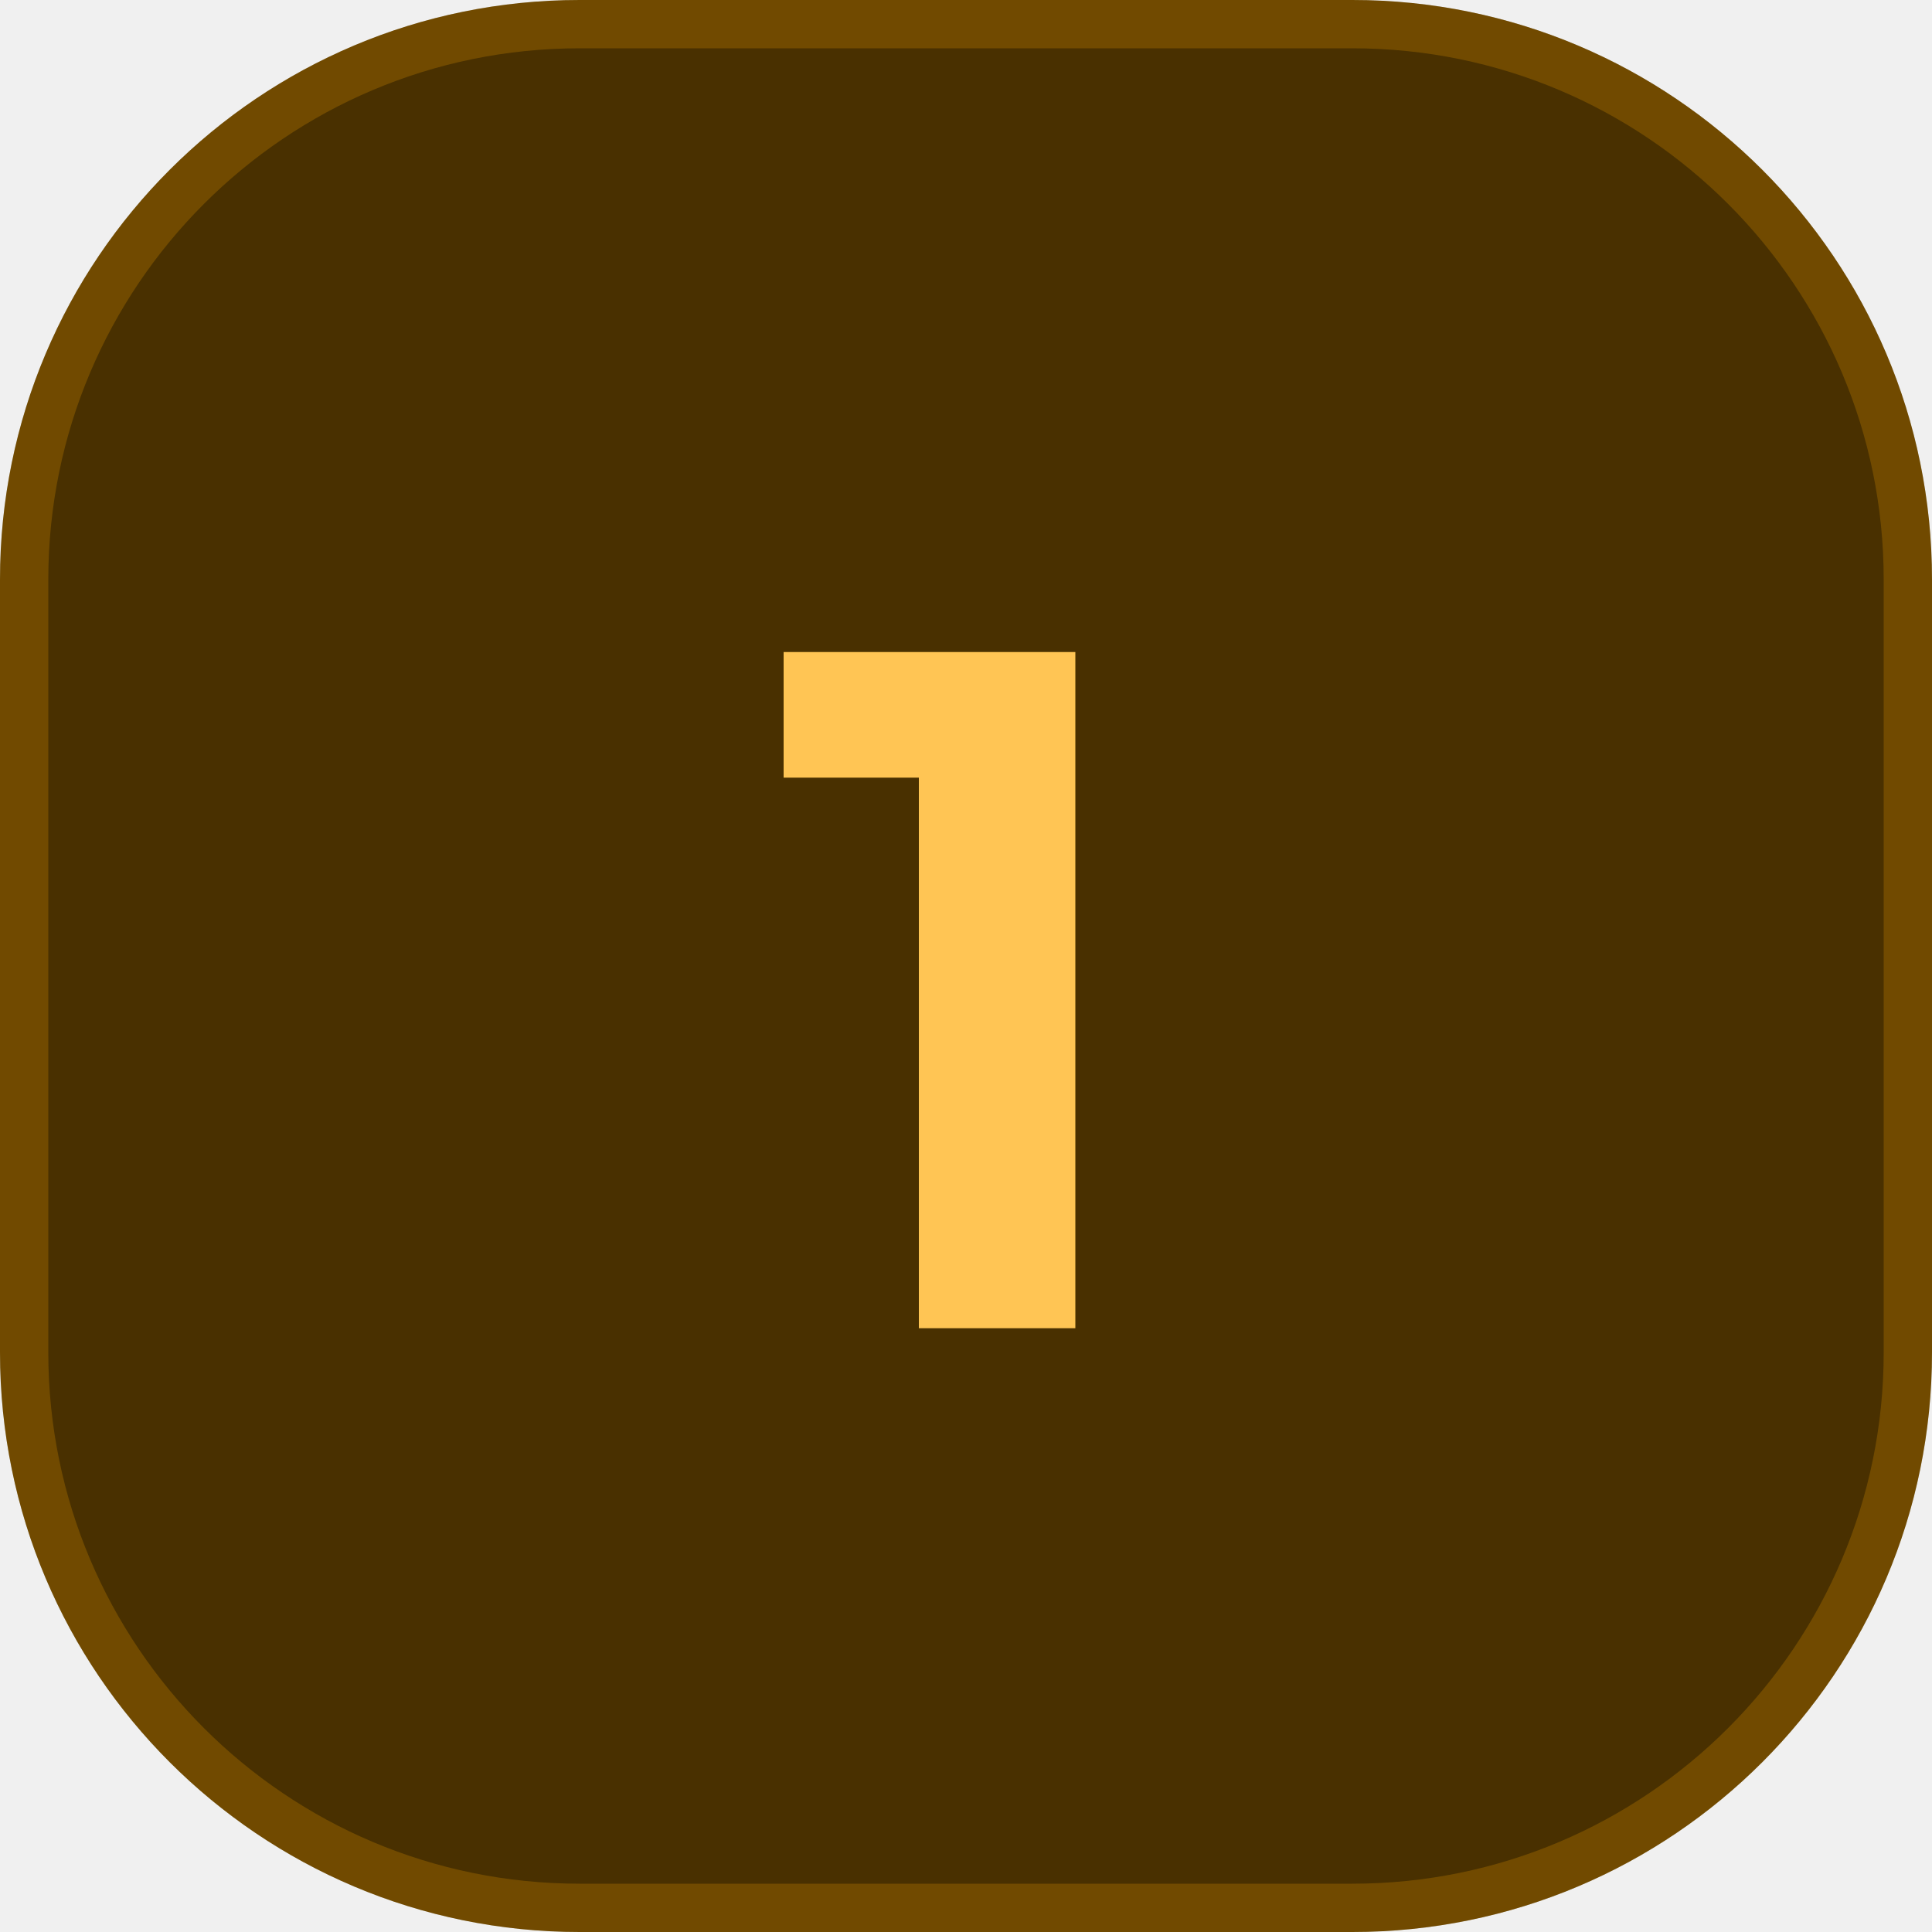
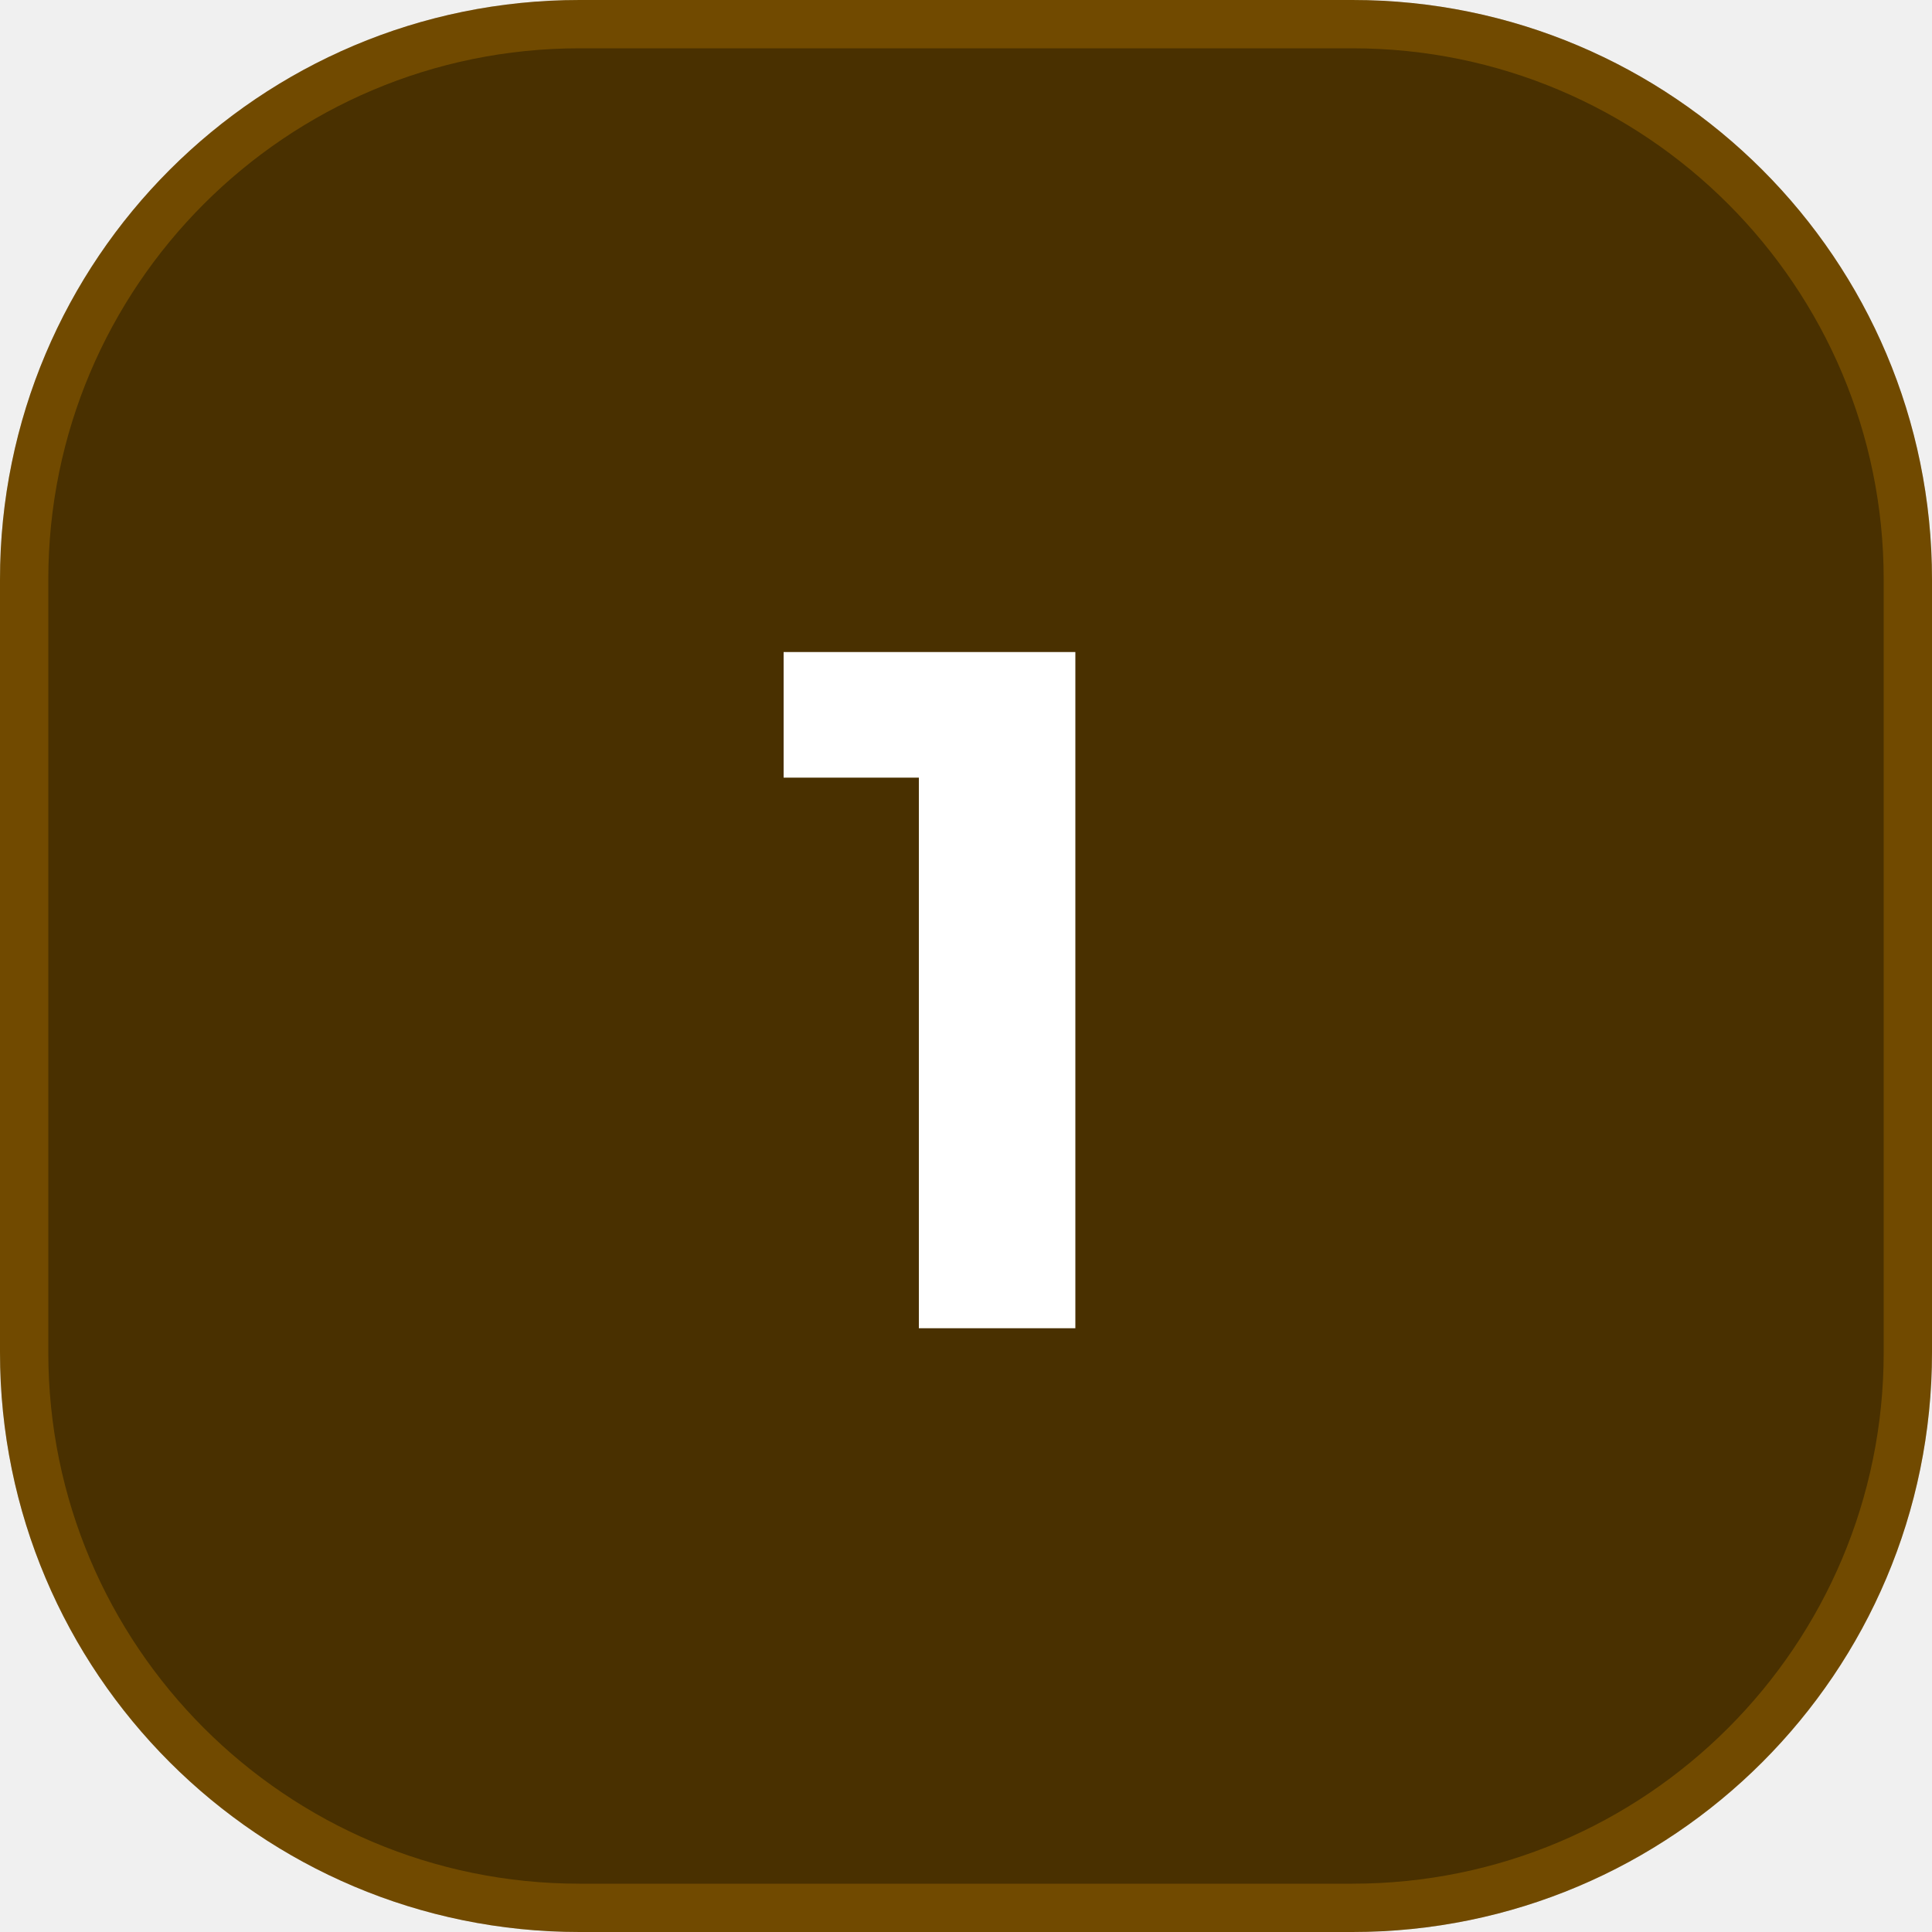
<svg xmlns="http://www.w3.org/2000/svg" width="40" height="40" viewBox="0 0 40 40" fill="none">
  <rect width="40" height="40" rx="12" fill="#493000" />
  <rect x="0.5" y="0.5" width="39" height="39" rx="11.5" stroke="#FFA902" stroke-opacity="0.22" />
-   <path d="M19.024 27.5V14.7L20.424 16.1H16.224V13.5H22.264V27.5H19.024Z" fill="#FFC554" />
+   <path d="M19.024 27.5V14.7L20.424 16.1H16.224V13.5H22.264V27.5H19.024Z" fill="#FFFFFF" />
</svg>
